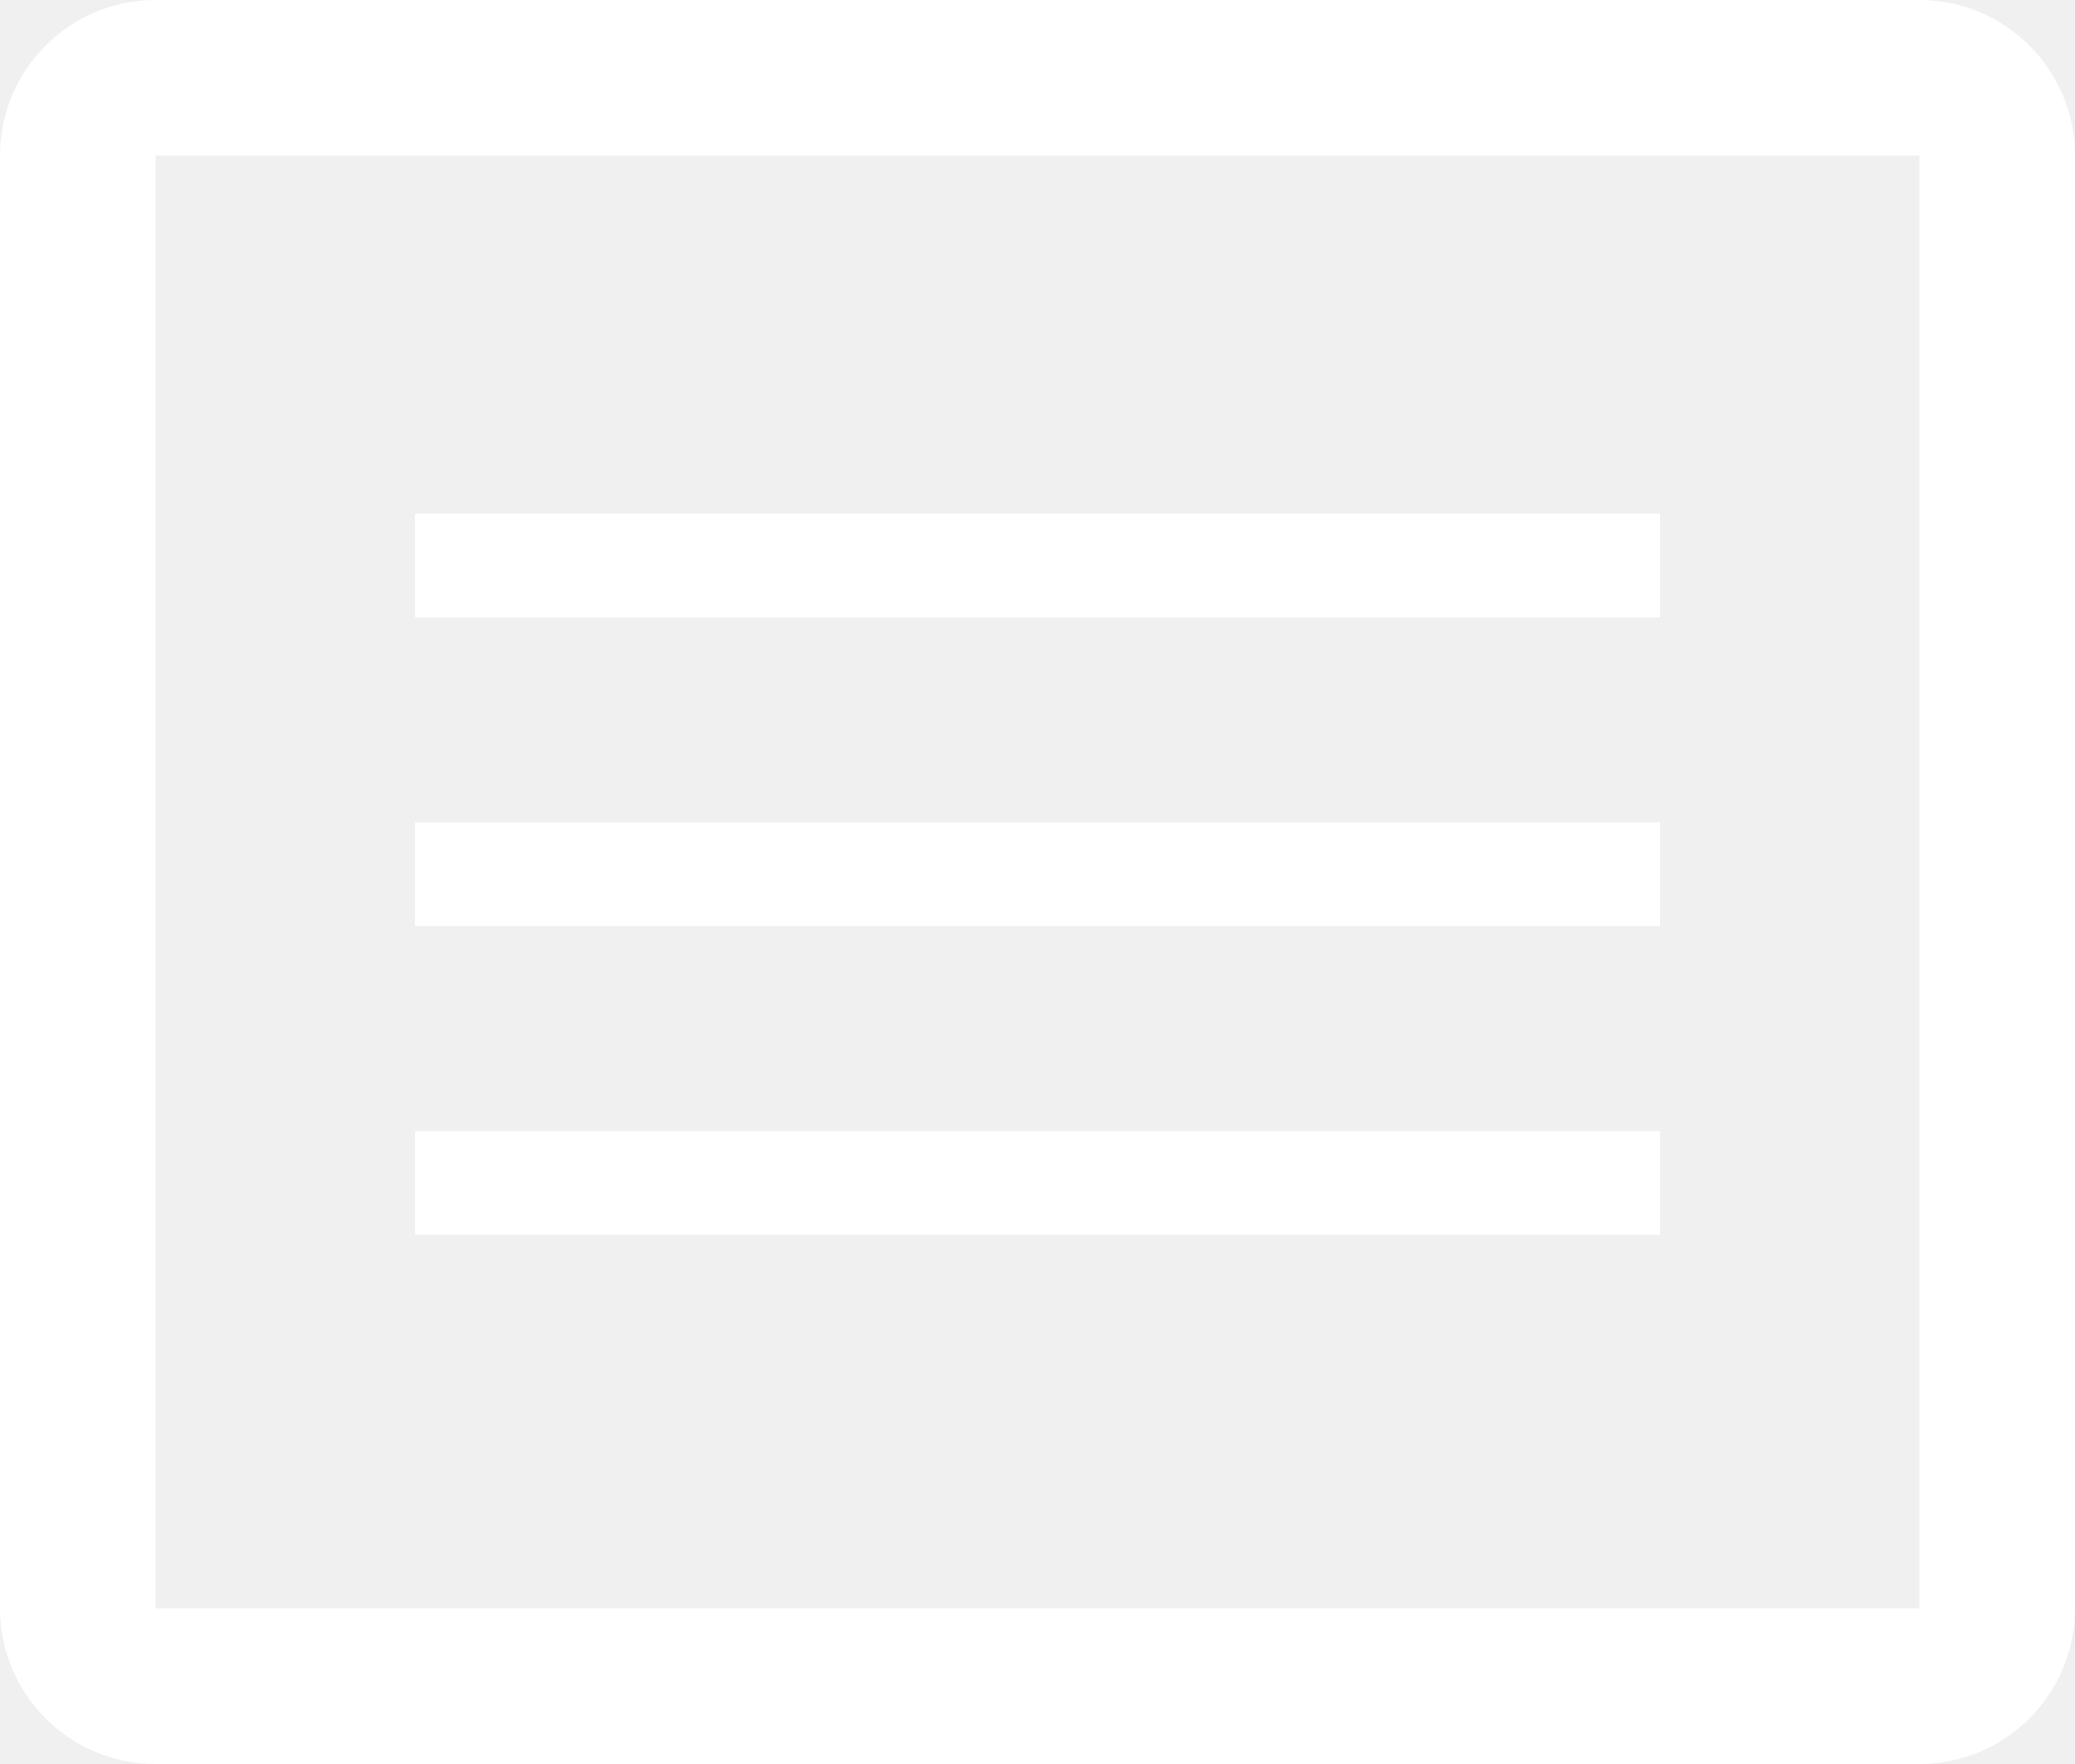
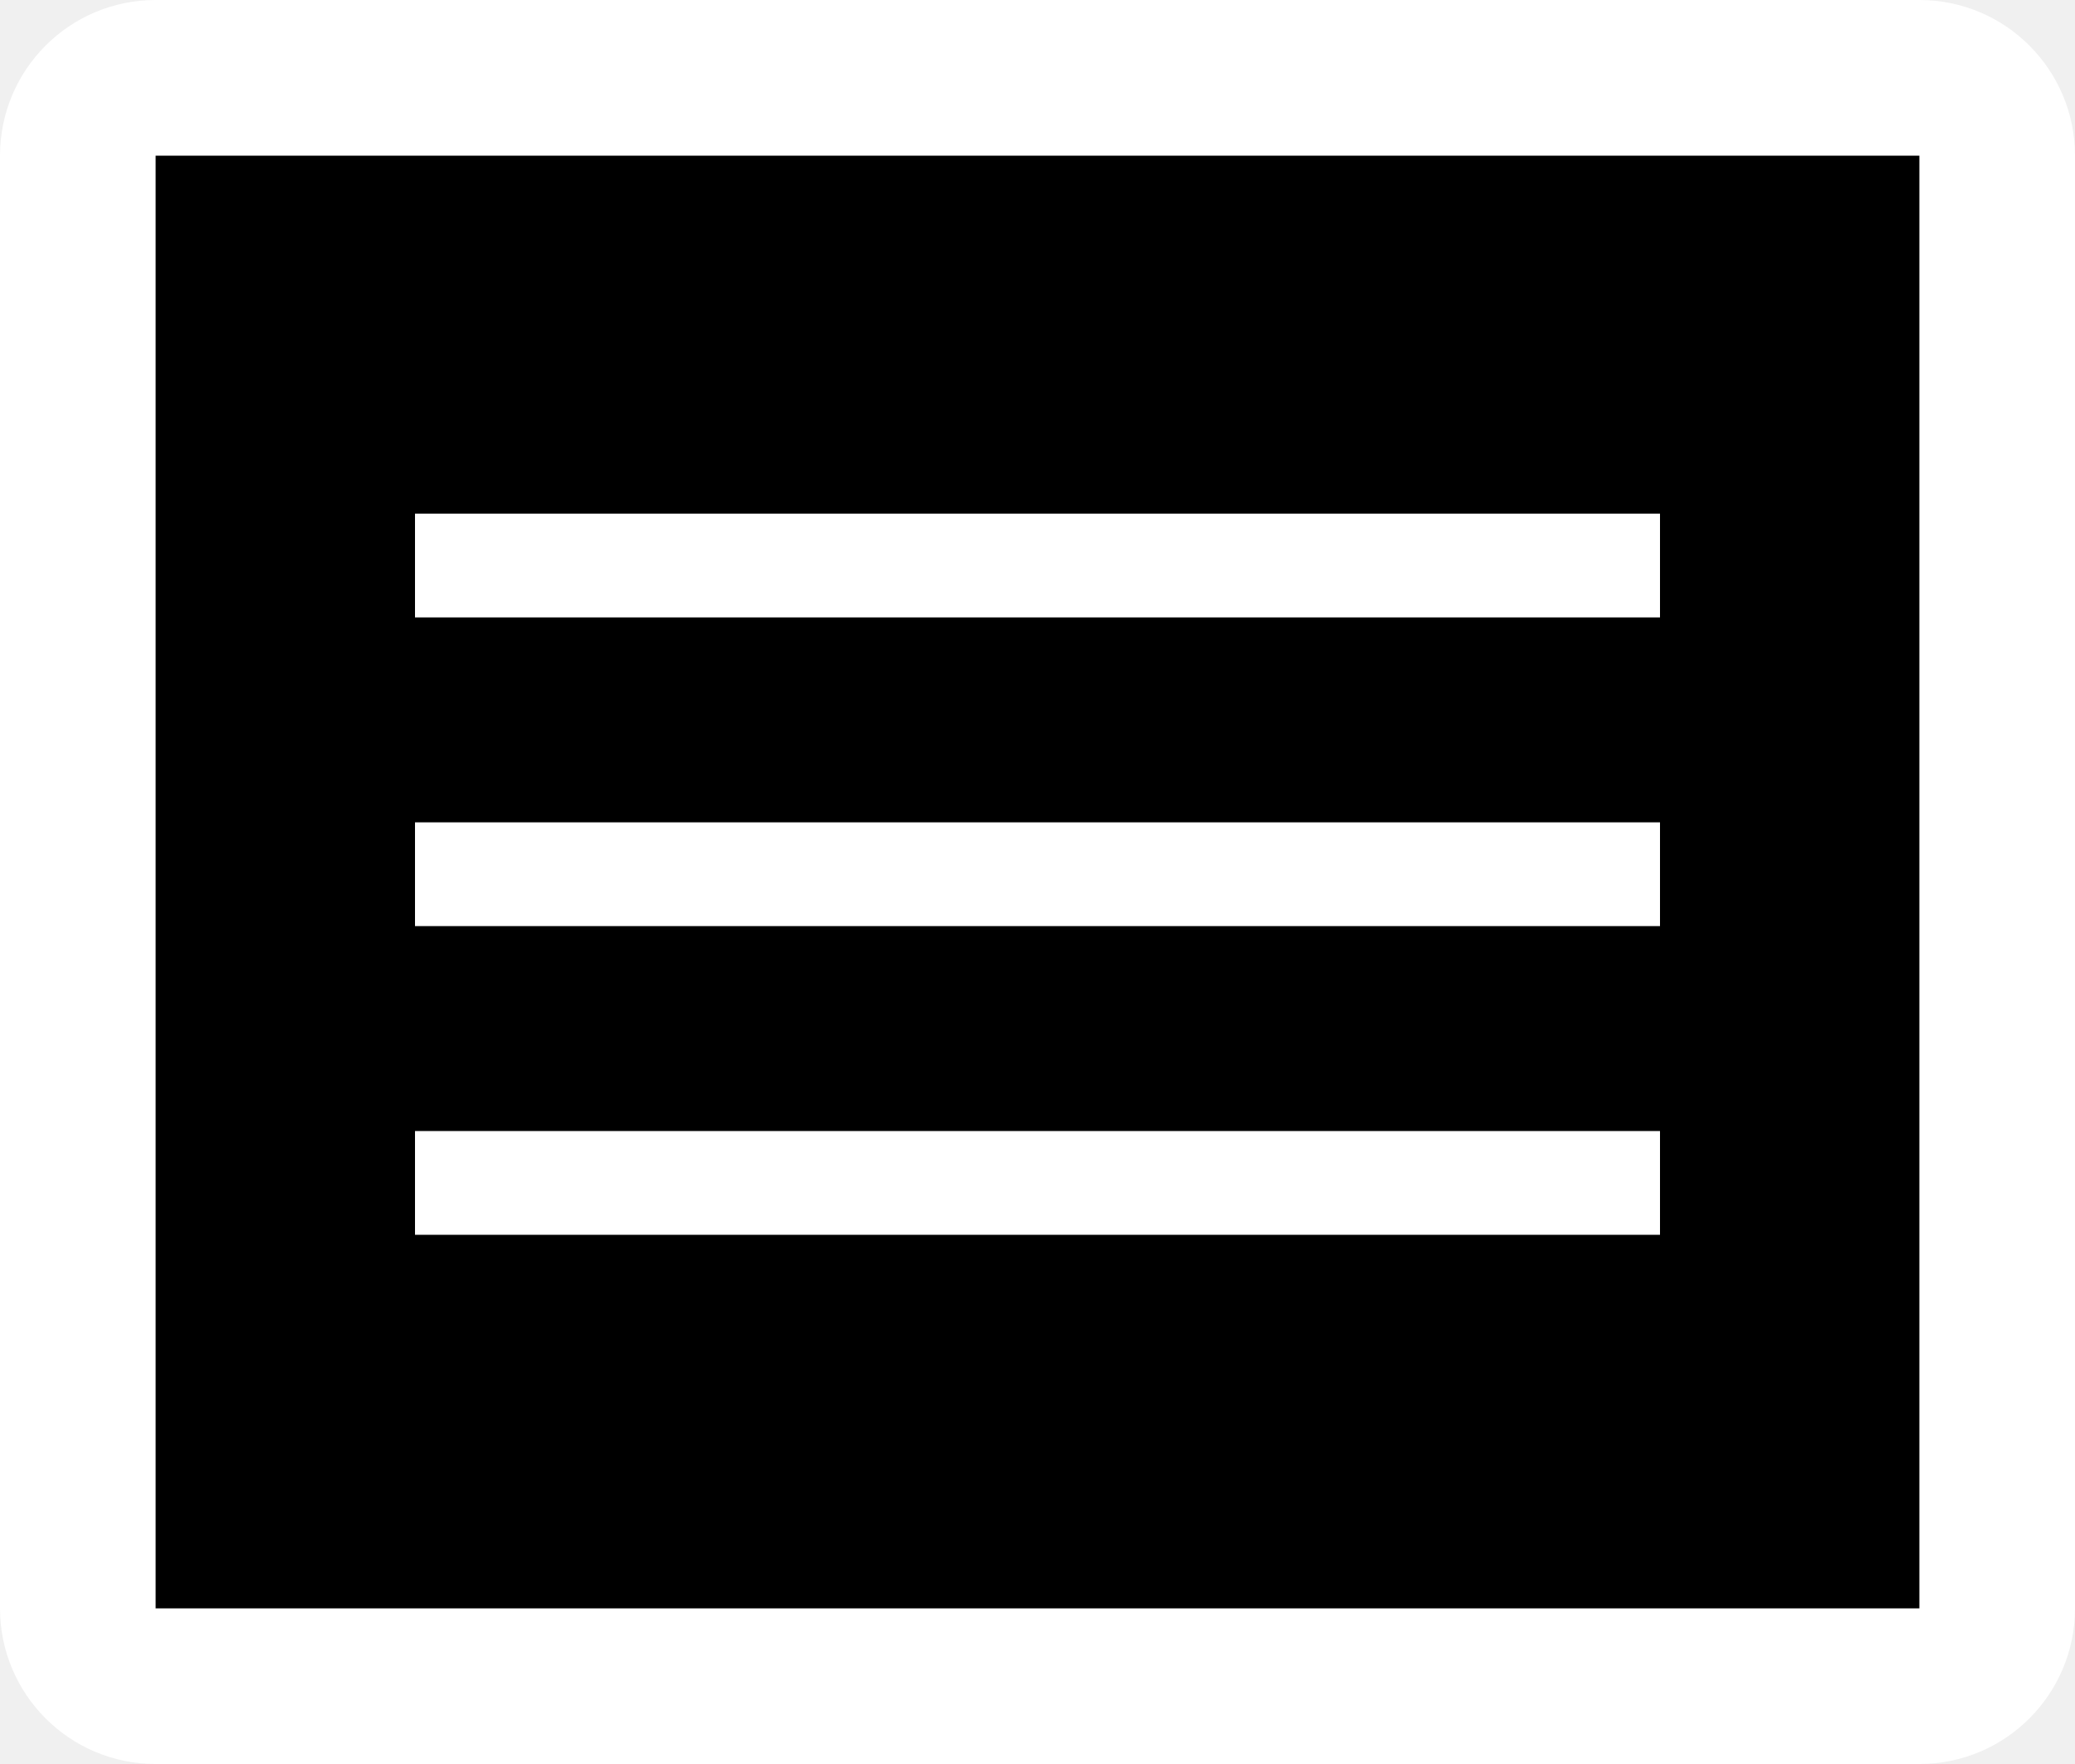
- <svg xmlns="http://www.w3.org/2000/svg" id="Menu" width="40" height="34" viewBox="0 0 40 34" fill="none">
+ <svg xmlns="http://www.w3.org/2000/svg" id="Menu" width="40" height="34" viewBox="0 0 40 34">
  <rect x="1.5" y="1.5" width="37" height="31" rx="1.5" stroke="white" stroke-width="3" />
  <line x1="8" y1="10.9" x2="32" y2="10.9" stroke="white" stroke-width="2" />
  <line x1="8" y1="16.85" x2="32" y2="16.85" stroke="white" stroke-width="2" />
  <line x1="8" y1="22.8" x2="32" y2="22.8" stroke="white" stroke-width="2" />
</svg>
